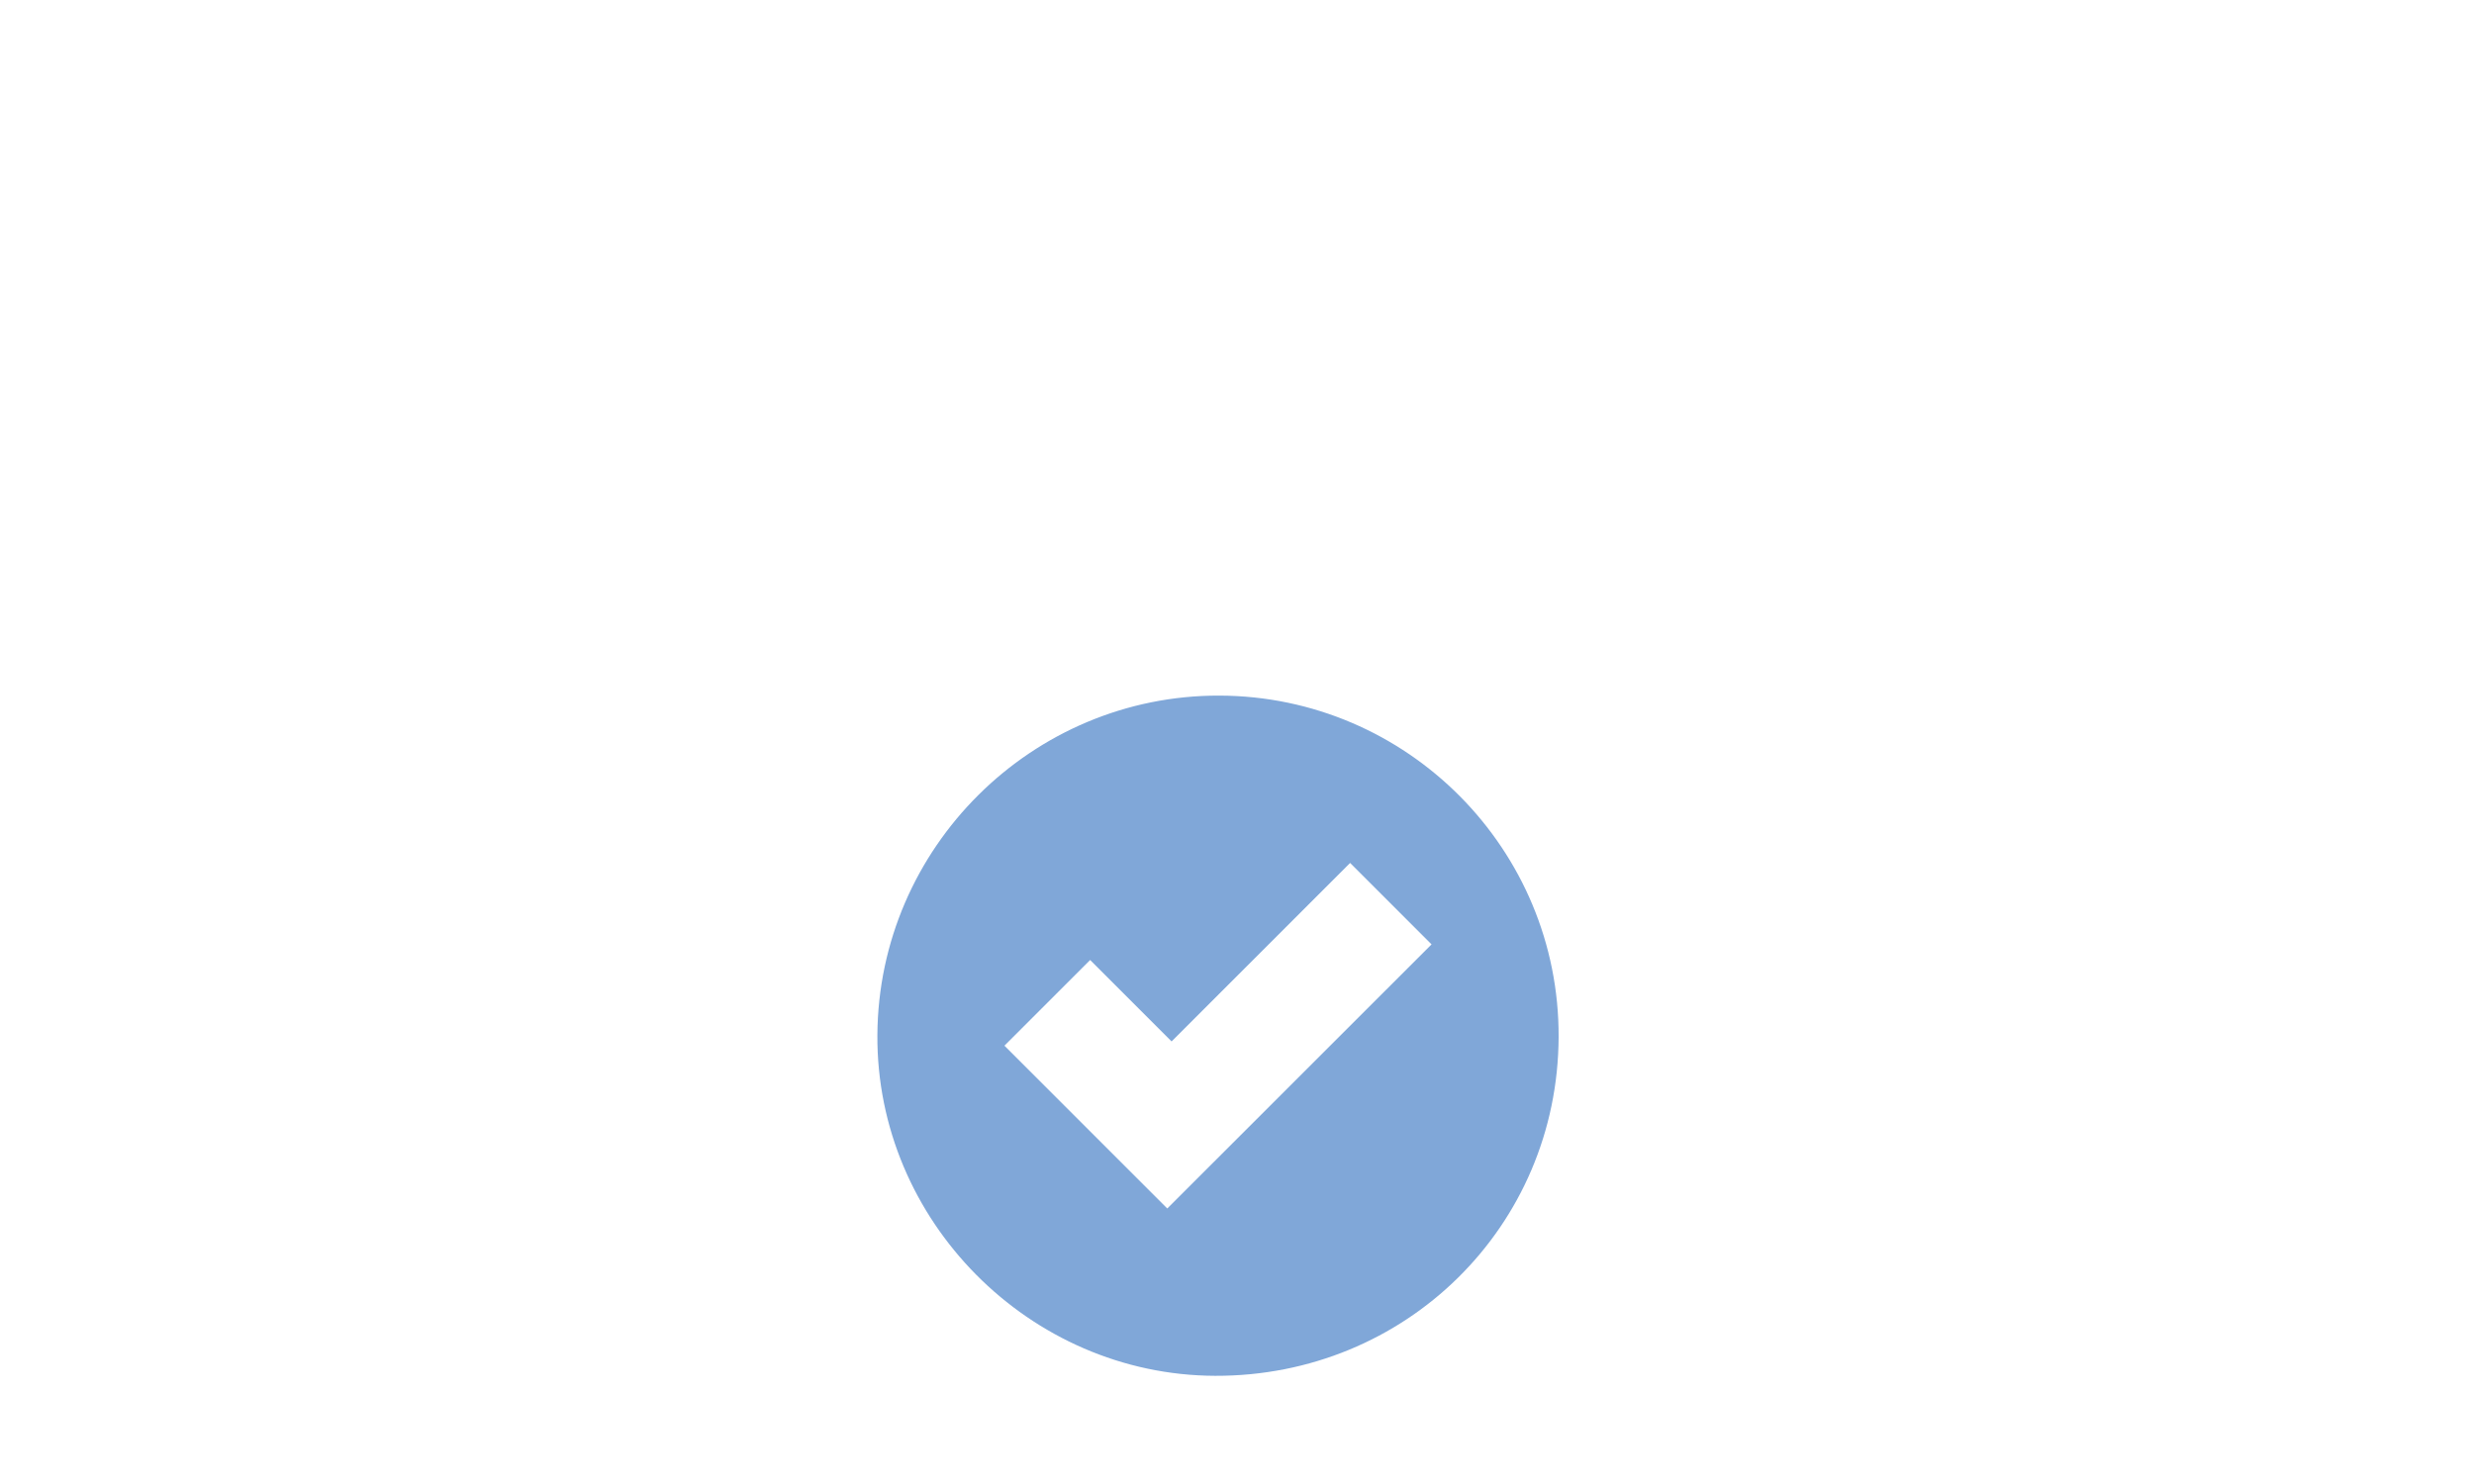
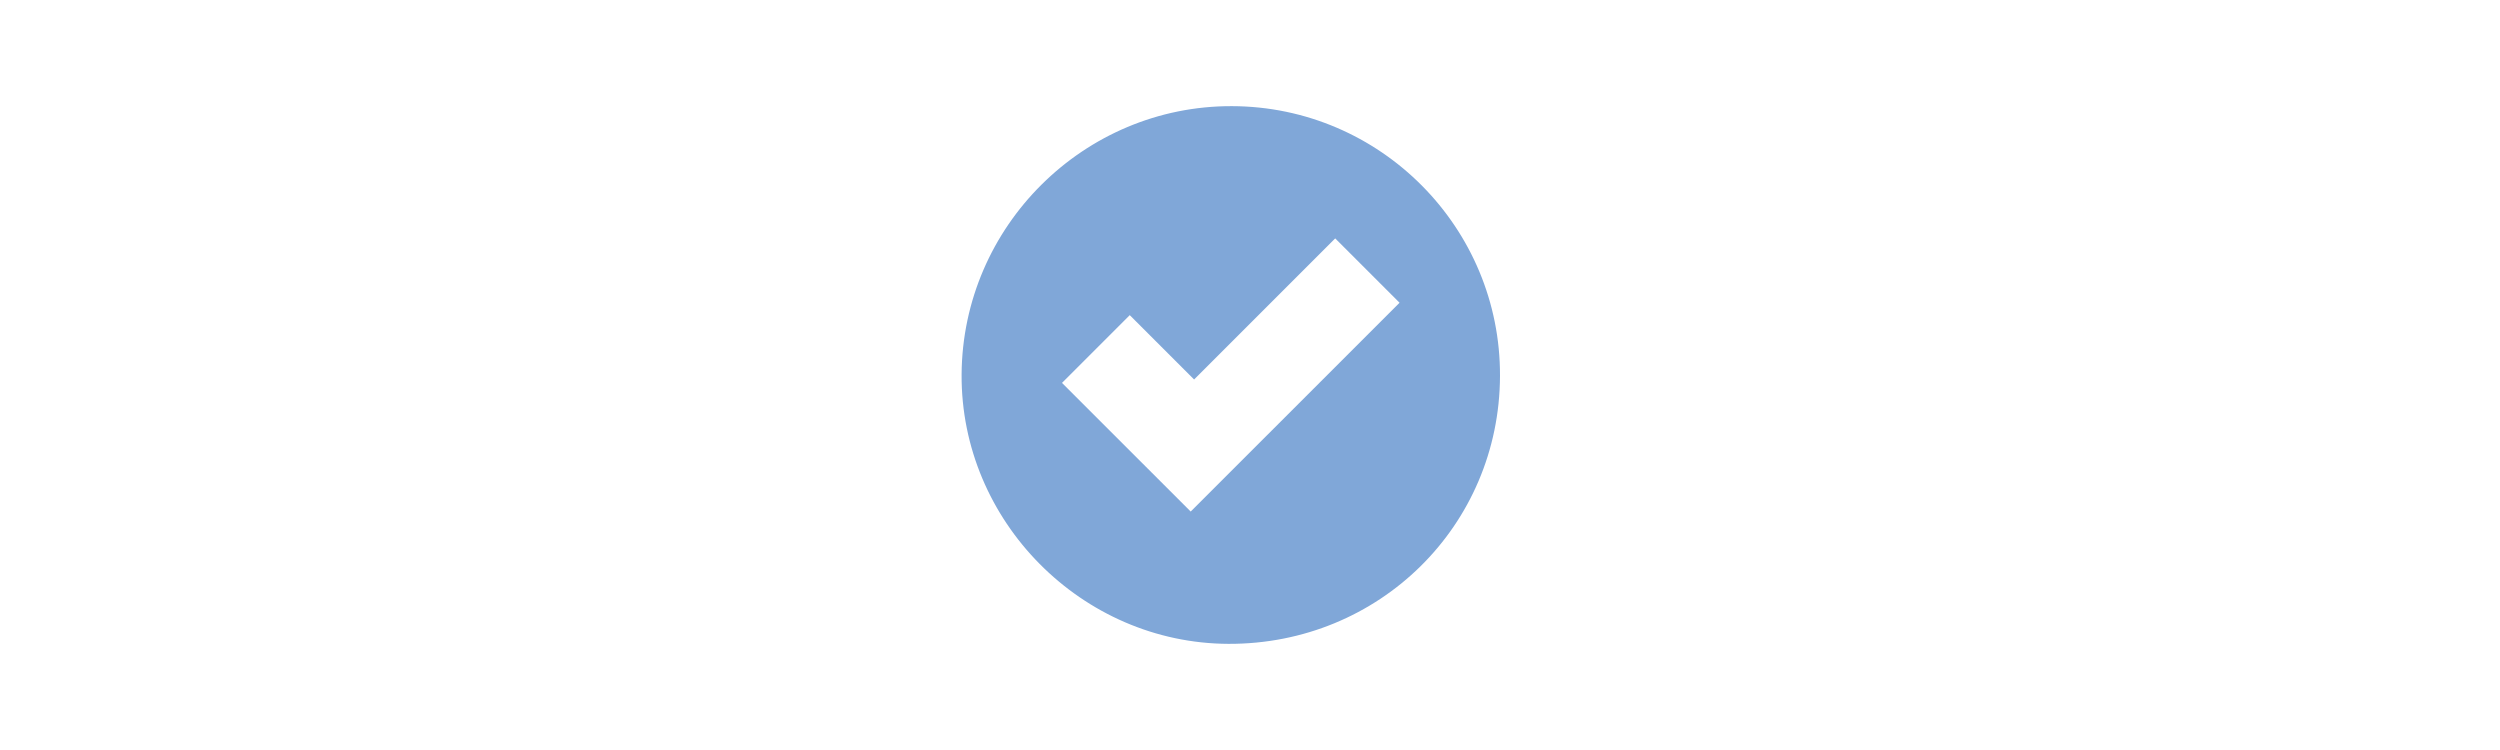
- <svg xmlns="http://www.w3.org/2000/svg" version="1.1" id="Layer_1" x="0px" y="0px" viewBox="0 0 50 30" style="enable-background:new 0 0 50 30;" xml:space="preserve">
+ <svg xmlns="http://www.w3.org/2000/svg" version="1.1" id="Layer_1" x="0px" y="0px" viewBox="0 0 50 15" style="enable-background:new 0 0 50 15;" xml:space="preserve">
  <style type="text/css">
	.st0{fill:#80A7D8;}
</style>
-   <path class="st0" d="M24.645,14.062c-3.784-0.011-6.889,3.07-6.913,6.86c-0.024,3.751,3.074,6.878,6.826,6.891  c3.852,0.012,6.927-3.02,6.942-6.849C31.516,17.169,28.441,14.073,24.645,14.062z M23.591,24.43l-3.291-3.291l1.732-1.732  l1.646,1.646l3.608-3.608l1.646,1.646L23.591,24.43z" />
+   <path class="st0" d="M24.639,2.123c-2.959-0.009-5.388,2.401-5.407,5.365c-0.019,2.934,2.404,5.379,5.339,5.389  c3.013,0.009,5.418-2.362,5.429-5.357C30.012,4.553,27.608,2.131,24.639,2.123z M23.814,10.231L21.24,7.658l1.355-1.355l1.287,1.287  l2.822-2.822l1.287,1.287L23.814,10.231z" />
</svg>
